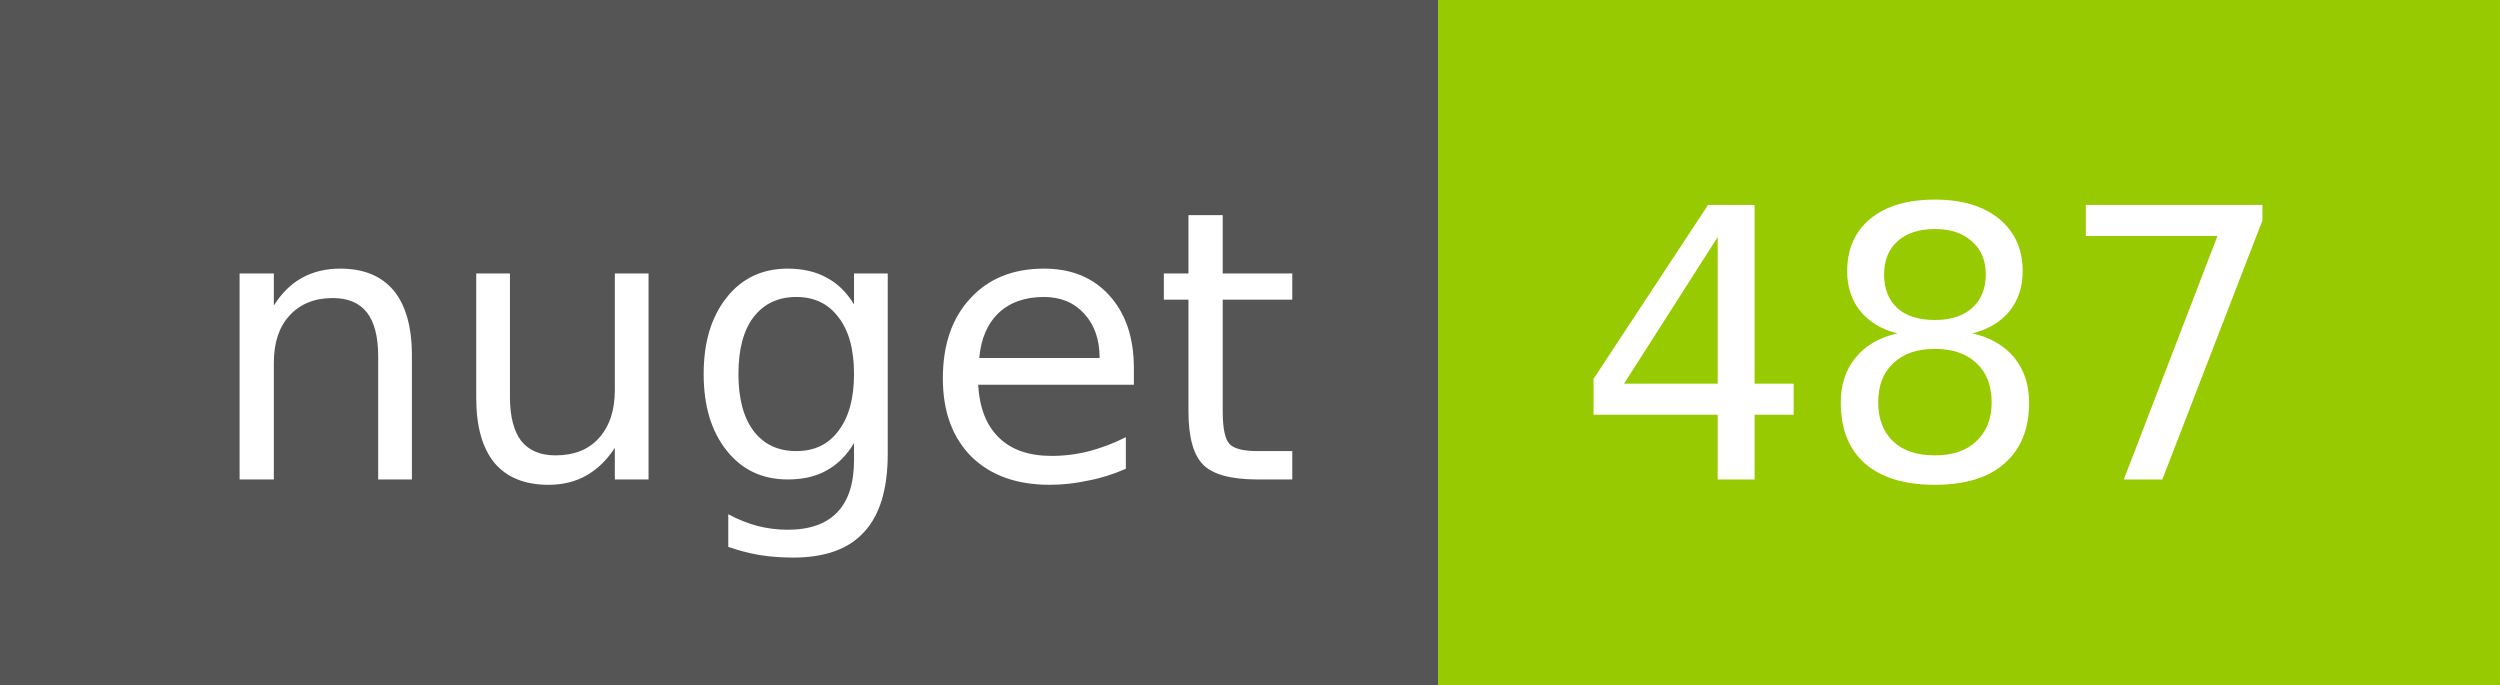
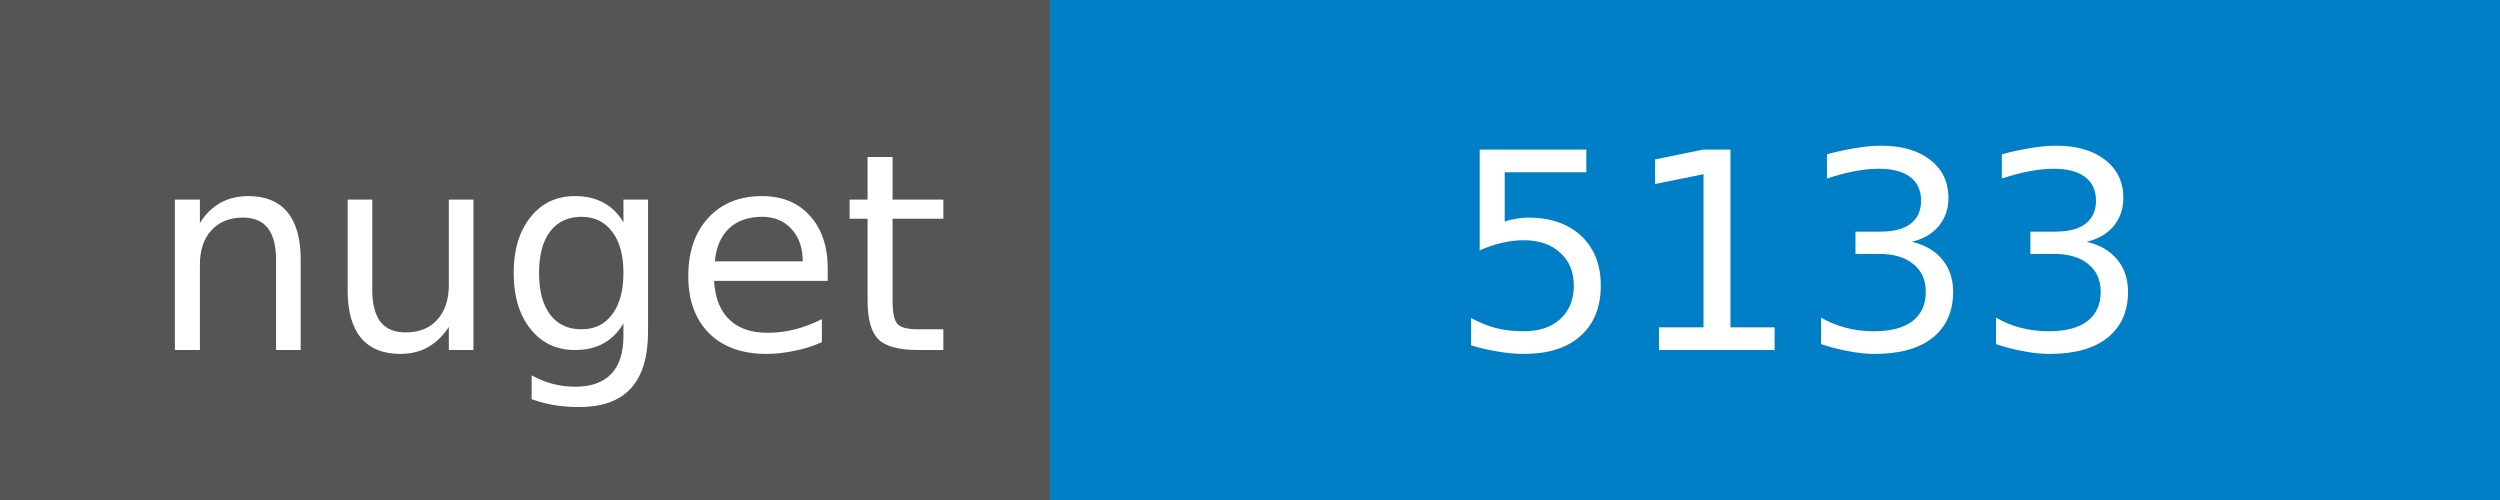
- <svg xmlns="http://www.w3.org/2000/svg" width="73" height="20">
+ <svg xmlns="http://www.w3.org/2000/svg" width="100" height="20">
  <g shape-rendering="crispEdges">
    <path fill="#555" d="M0 0h42v20H0z" />
-     <path fill="#97CA00" d="M42 0h31v20H42z" />
+     <path fill="#007ec6" d="M42 0h58v20H42z" />
  </g>
  <g fill="#fff" text-anchor="middle" font-family="DejaVu Sans,Verdana,Geneva,sans-serif" font-size="11">
    <text x="22" y="14">nuget</text>
-     <text x="56.5" y="14">487</text>
+     <text x="72" y="14">5133</text>
  </g>
</svg>
